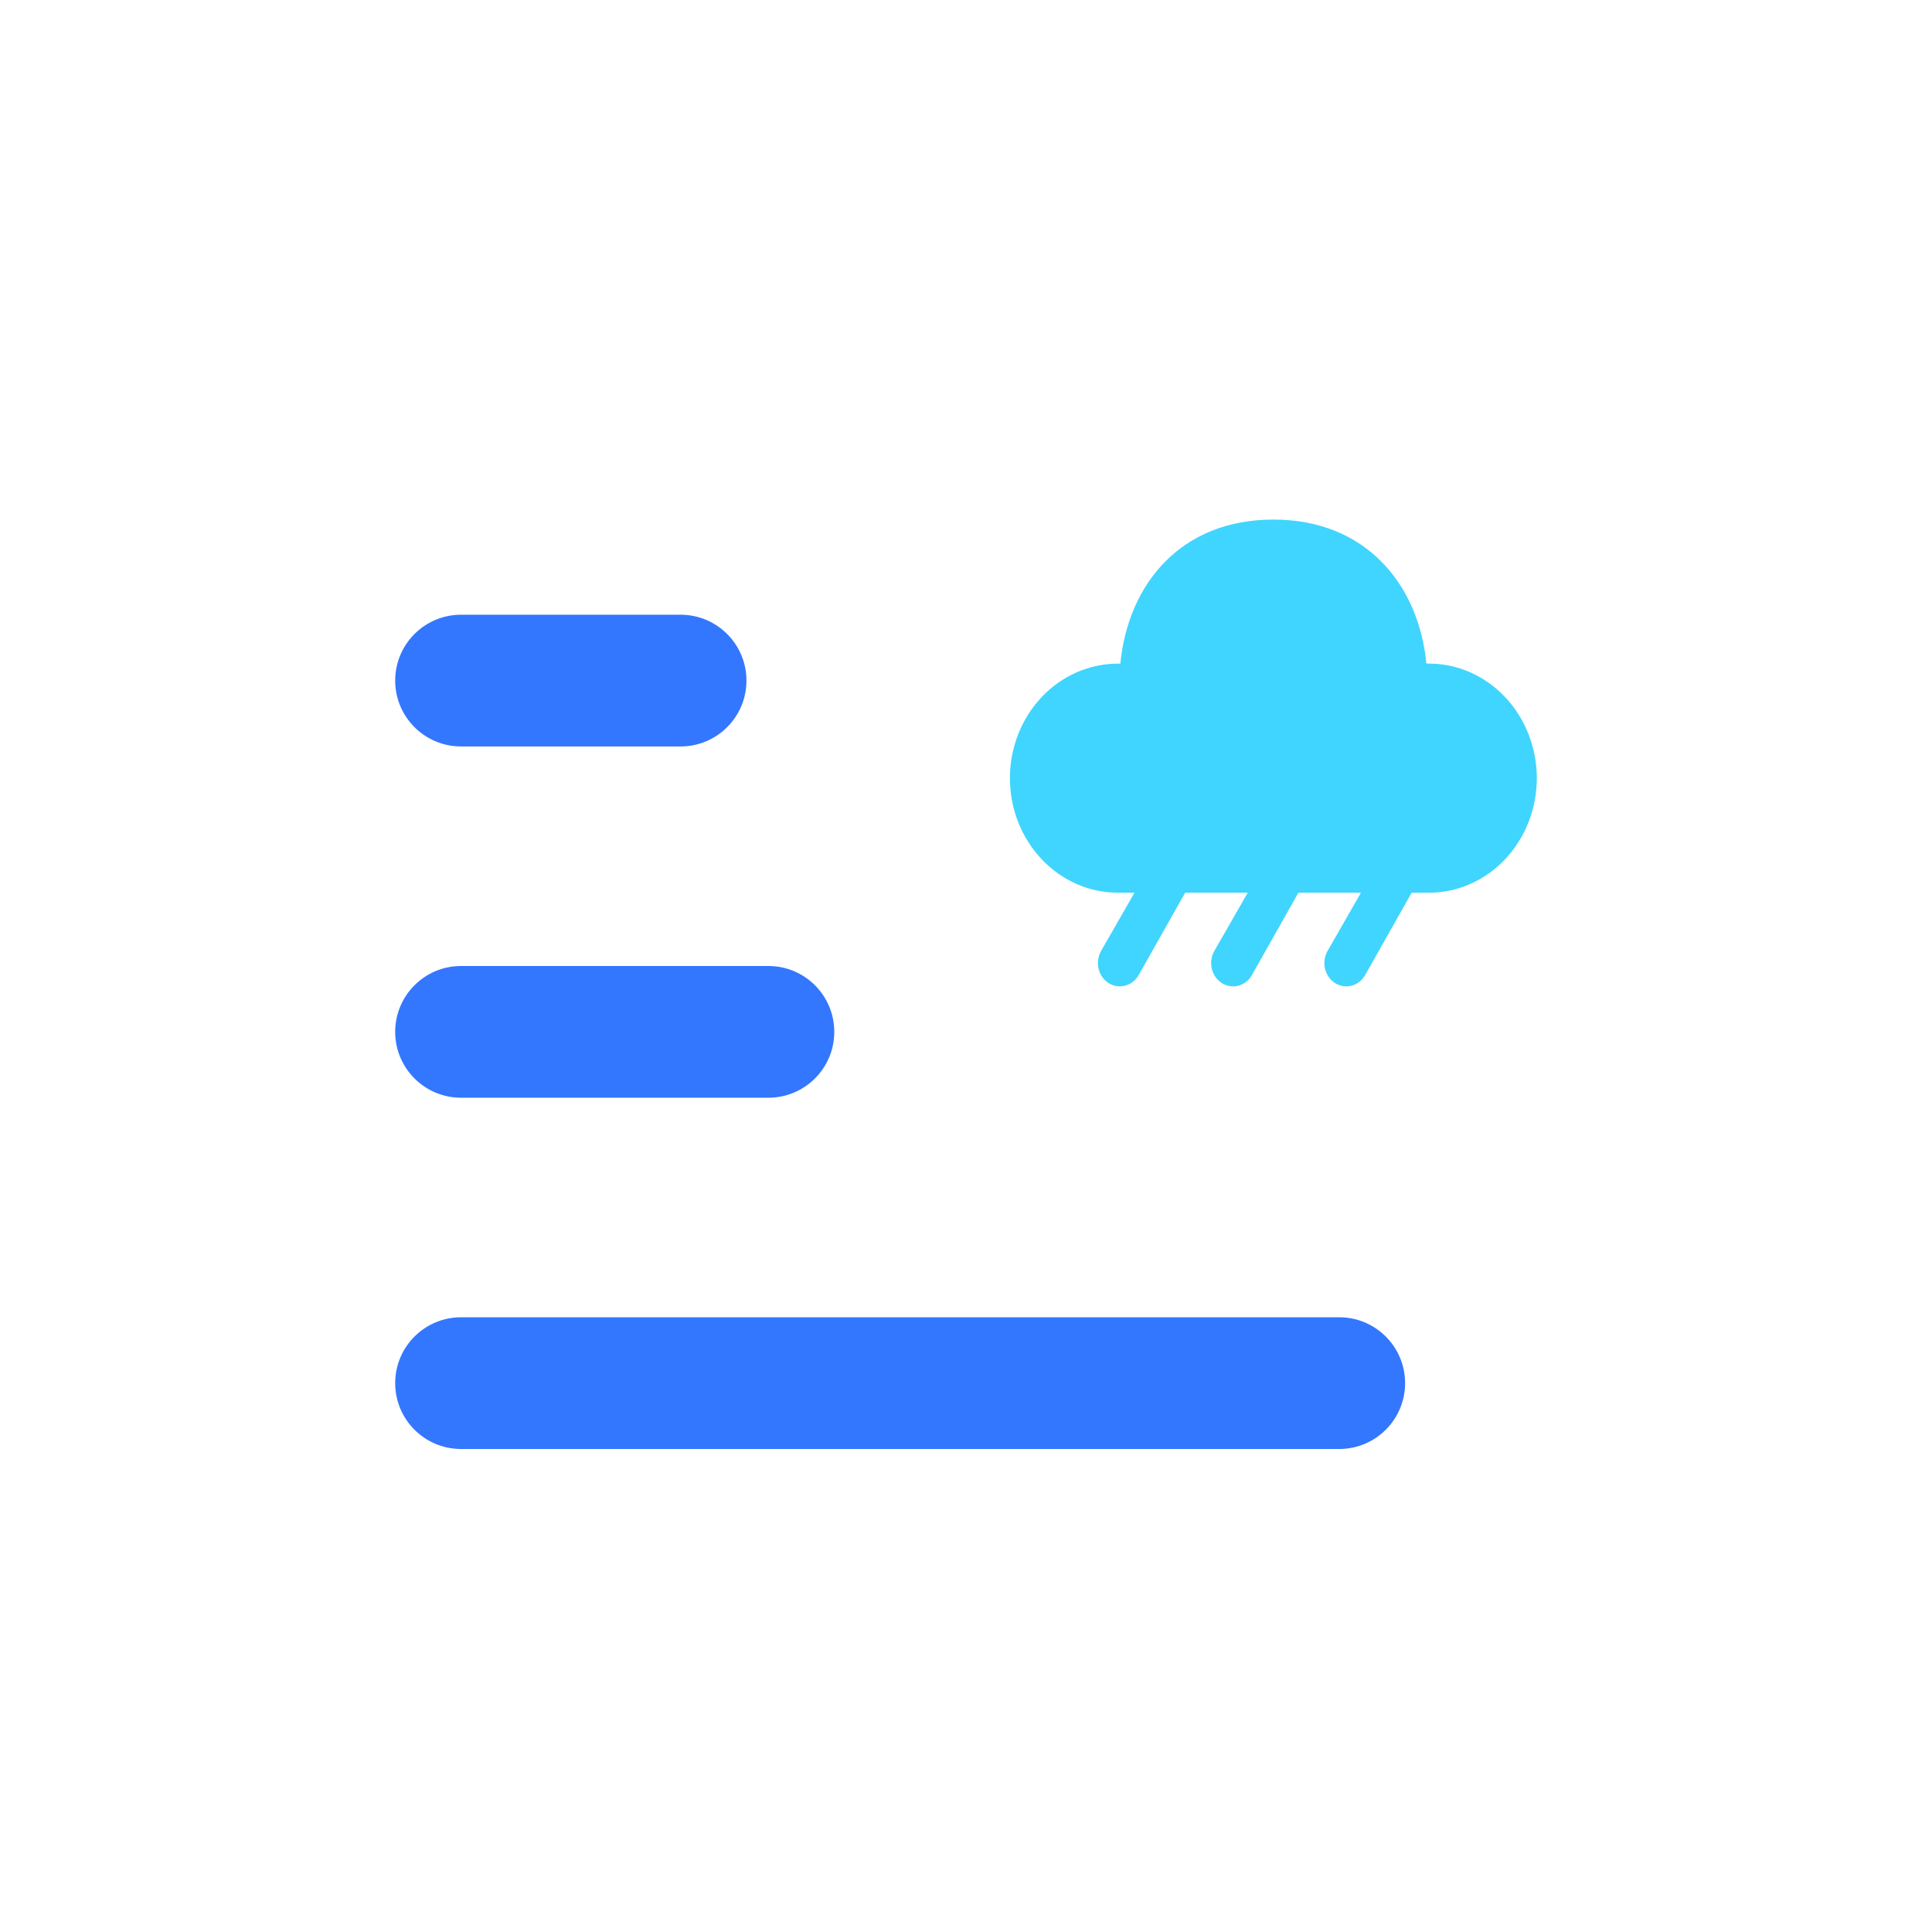
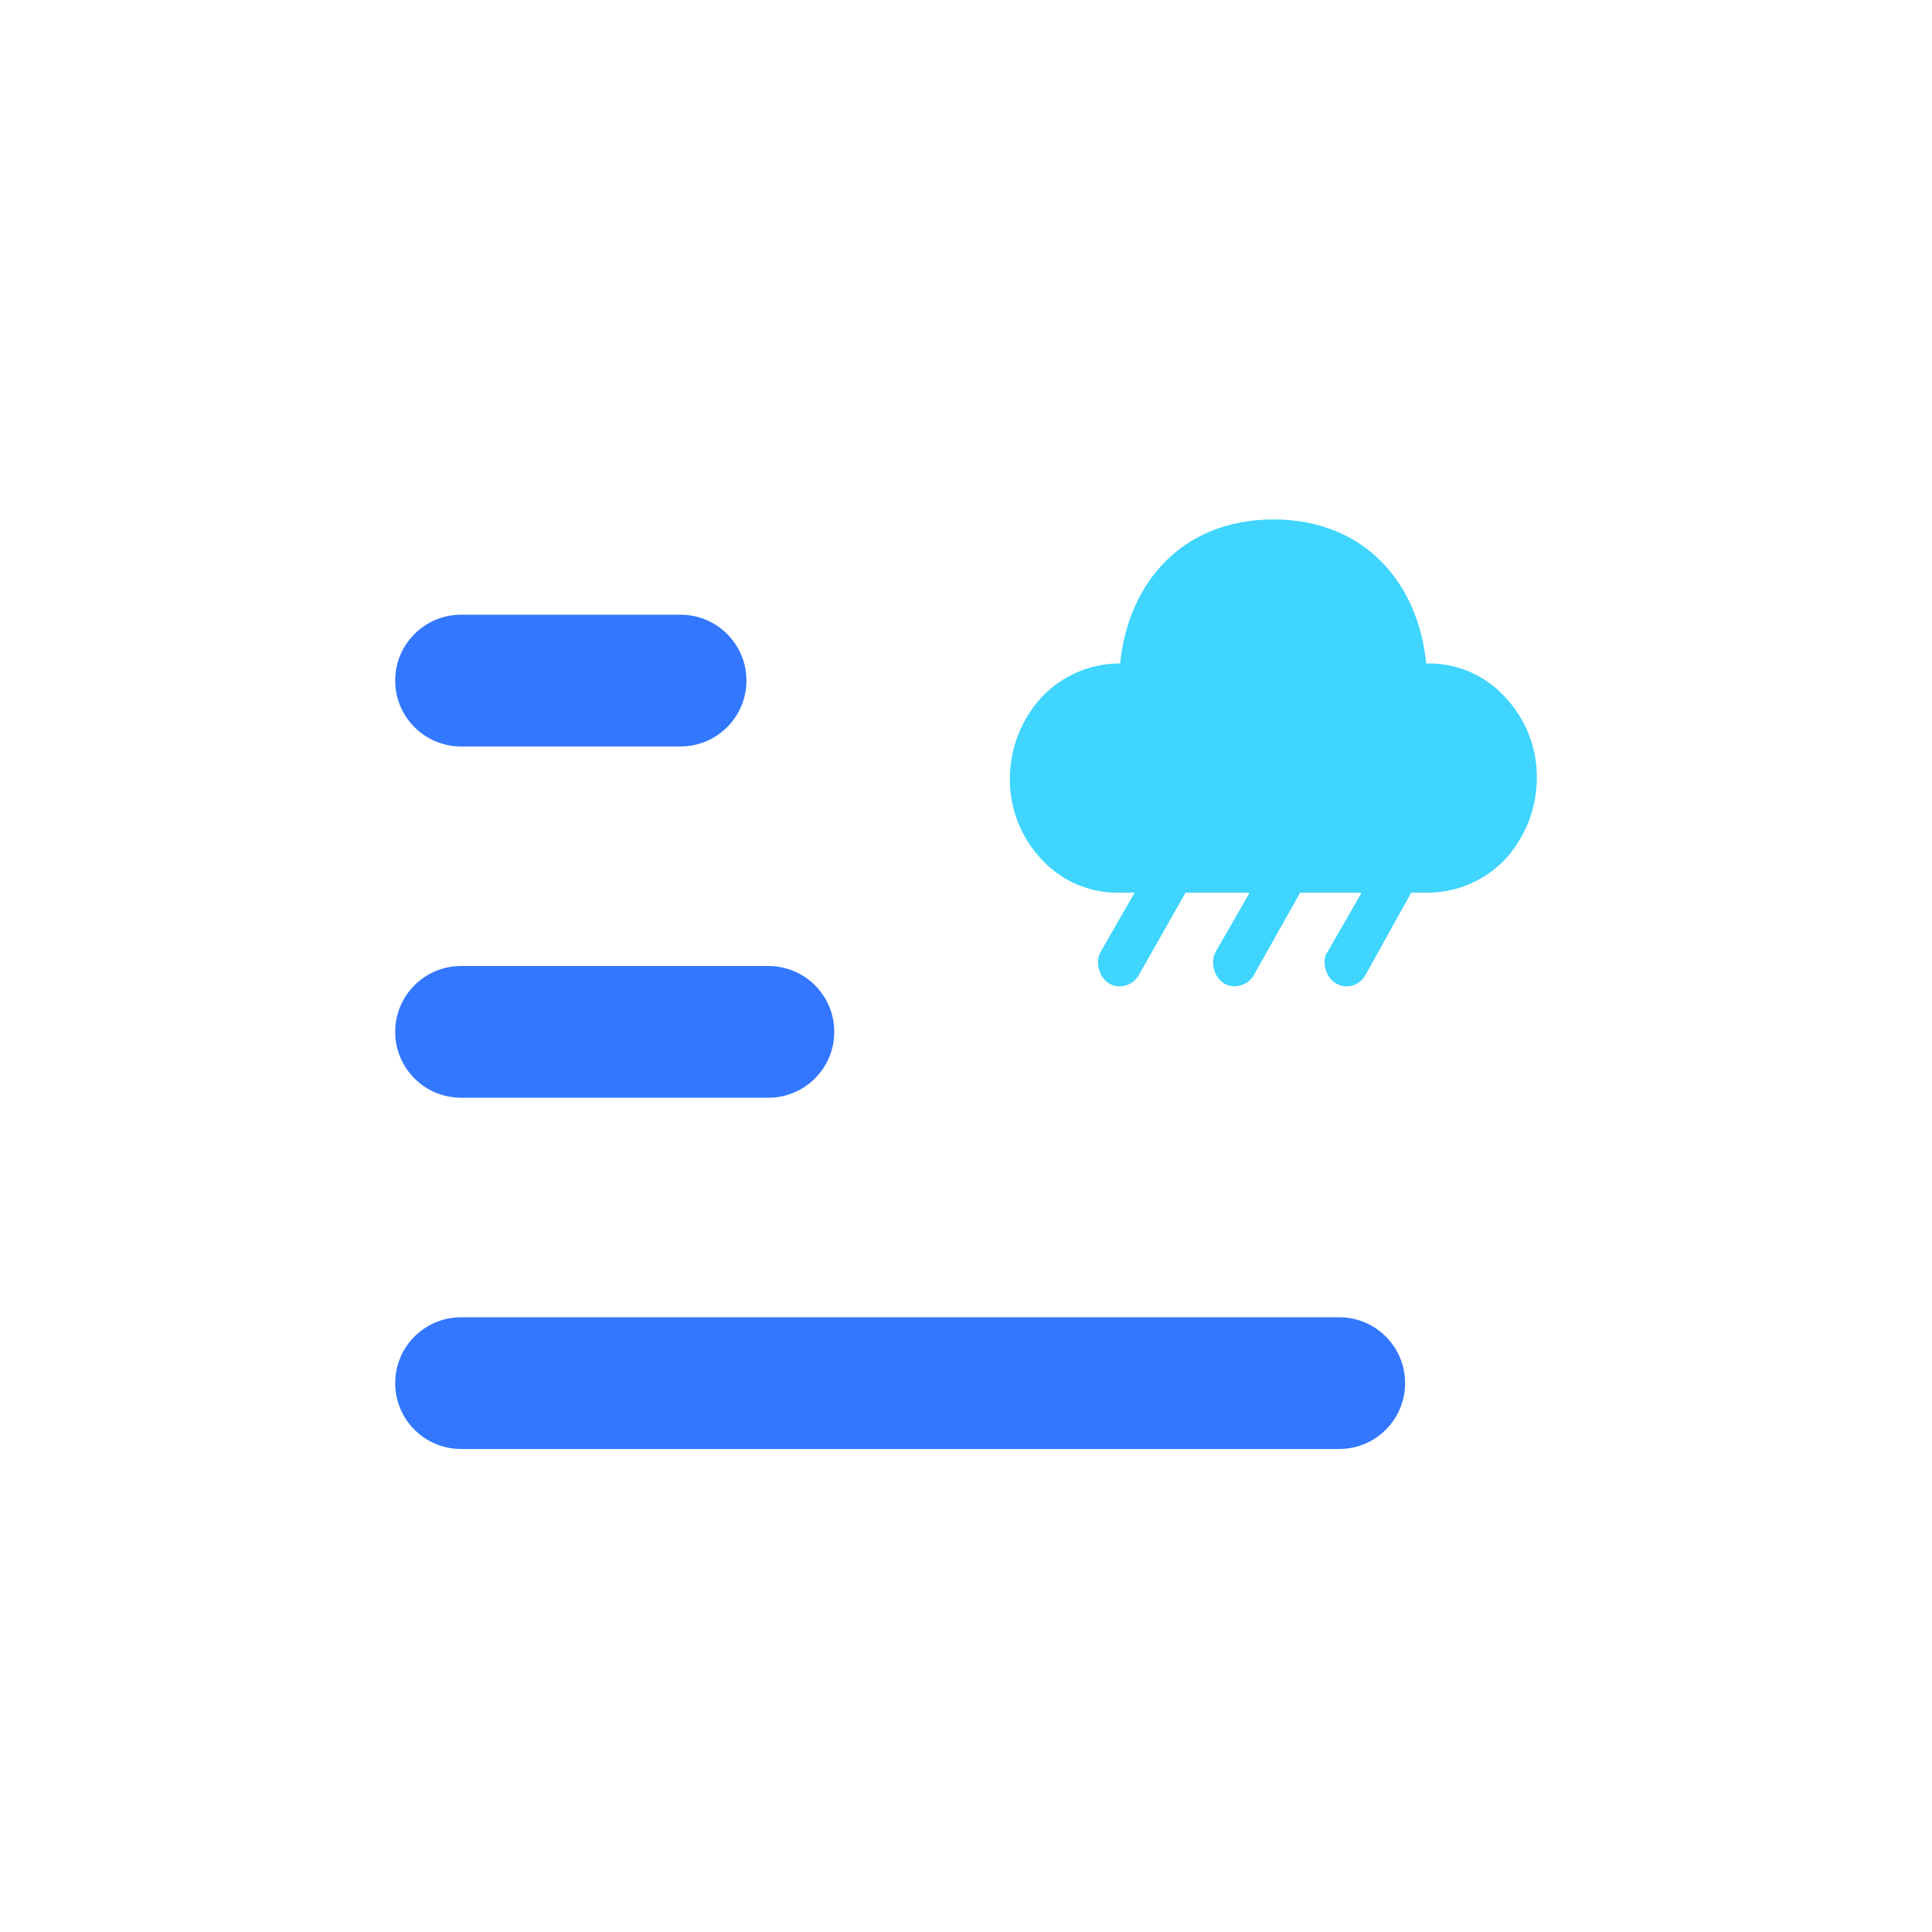
- <svg xmlns="http://www.w3.org/2000/svg" width="44" height="44" viewBox="0 0 44 44" fill="none">
-   <rect x="9" y="14" width="8" height="3" rx="1.5" fill="#3377FF" />
-   <rect x="9" y="22" width="10" height="3" rx="1.5" fill="#3377FF" />
-   <rect x="9" y="30" width="23" height="3" rx="1.5" fill="#3377FF" />
-   <path d="M29 11.833C31.113 11.833 32.311 13.319 32.485 15.113H32.538C32.861 15.112 33.181 15.179 33.479 15.31C33.778 15.441 34.049 15.633 34.278 15.876C34.507 16.118 34.688 16.406 34.812 16.723C34.936 17.04 35 17.379 35 17.722C35 18.065 34.936 18.405 34.812 18.722C34.688 19.039 34.506 19.326 34.278 19.569C34.049 19.811 33.778 20.003 33.479 20.134C33.181 20.265 32.861 20.332 32.538 20.331H32.15L31.095 22.198C31.031 22.315 30.929 22.401 30.808 22.441C30.686 22.48 30.556 22.469 30.442 22.41C30.328 22.35 30.24 22.247 30.195 22.122C30.149 21.996 30.151 21.857 30.199 21.732L30.229 21.667L30.995 20.33H29.571L28.516 22.198C28.453 22.315 28.35 22.401 28.229 22.441C28.108 22.48 27.977 22.469 27.863 22.41C27.75 22.35 27.661 22.247 27.616 22.122C27.571 21.996 27.572 21.857 27.62 21.732L27.65 21.667L28.417 20.33H26.992L25.937 22.198C25.874 22.315 25.771 22.401 25.65 22.441C25.529 22.48 25.398 22.469 25.285 22.41C25.171 22.35 25.082 22.247 25.037 22.122C24.992 21.996 24.994 21.857 25.041 21.732L25.071 21.667L25.837 20.33H25.462C25.139 20.331 24.819 20.264 24.521 20.133C24.222 20.002 23.951 19.81 23.723 19.568C23.494 19.326 23.312 19.038 23.188 18.722C23.064 18.405 23 18.065 23 17.722C23 17.379 23.064 17.04 23.188 16.723C23.312 16.407 23.494 16.119 23.722 15.877C23.951 15.634 24.222 15.443 24.52 15.312C24.819 15.181 25.139 15.114 25.461 15.114H25.515C25.691 13.307 26.888 11.833 29 11.833Z" fill="#3FD5FE" />
+ <svg xmlns="http://www.w3.org/2000/svg" fill="none" viewBox="0 0 44 44">
+   <rect fill="#37F" width="8" height="3" x="9" y="14" rx="1.5" />
+   <rect fill="#37F" width="10" height="3" x="9" y="22" rx="1.5" />
+   <rect fill="#37F" width="23" height="3" x="9" y="30" rx="1.5" />
+   <path d="M29 11.83c2.11 0 3.31 1.49 3.48 3.28h.06a2.33 2.33 0 0 1 1.74.77 2.63 2.63 0 0 1 .72 1.84 2.75 2.75 0 0 1-.72 1.85 2.45 2.45 0 0 1-1.74.76h-.4L31.1 22.2a.5.5 0 0 1-.28.24.47.47 0 0 1-.37-.03.52.52 0 0 1-.25-.3.56.56 0 0 1 0-.38l.04-.06.77-1.34h-1.4l-1.05 1.87a.5.5 0 0 1-.3.24.47.47 0 0 1-.36-.03.52.52 0 0 1-.24-.3.56.56 0 0 1 0-.38l.03-.06.77-1.34H27l-1.06 1.87a.5.5 0 0 1-.29.24.47.47 0 0 1-.37-.03.52.52 0 0 1-.24-.3.56.56 0 0 1 0-.38l.03-.06.77-1.34h-.38a2.33 2.33 0 0 1-1.74-.76 2.63 2.63 0 0 1-.72-1.85 2.75 2.75 0 0 1 .72-1.84 2.45 2.45 0 0 1 1.74-.77h.05c.18-1.8 1.38-3.28 3.5-3.28Z" fill="#3FD5FE" />
</svg>
